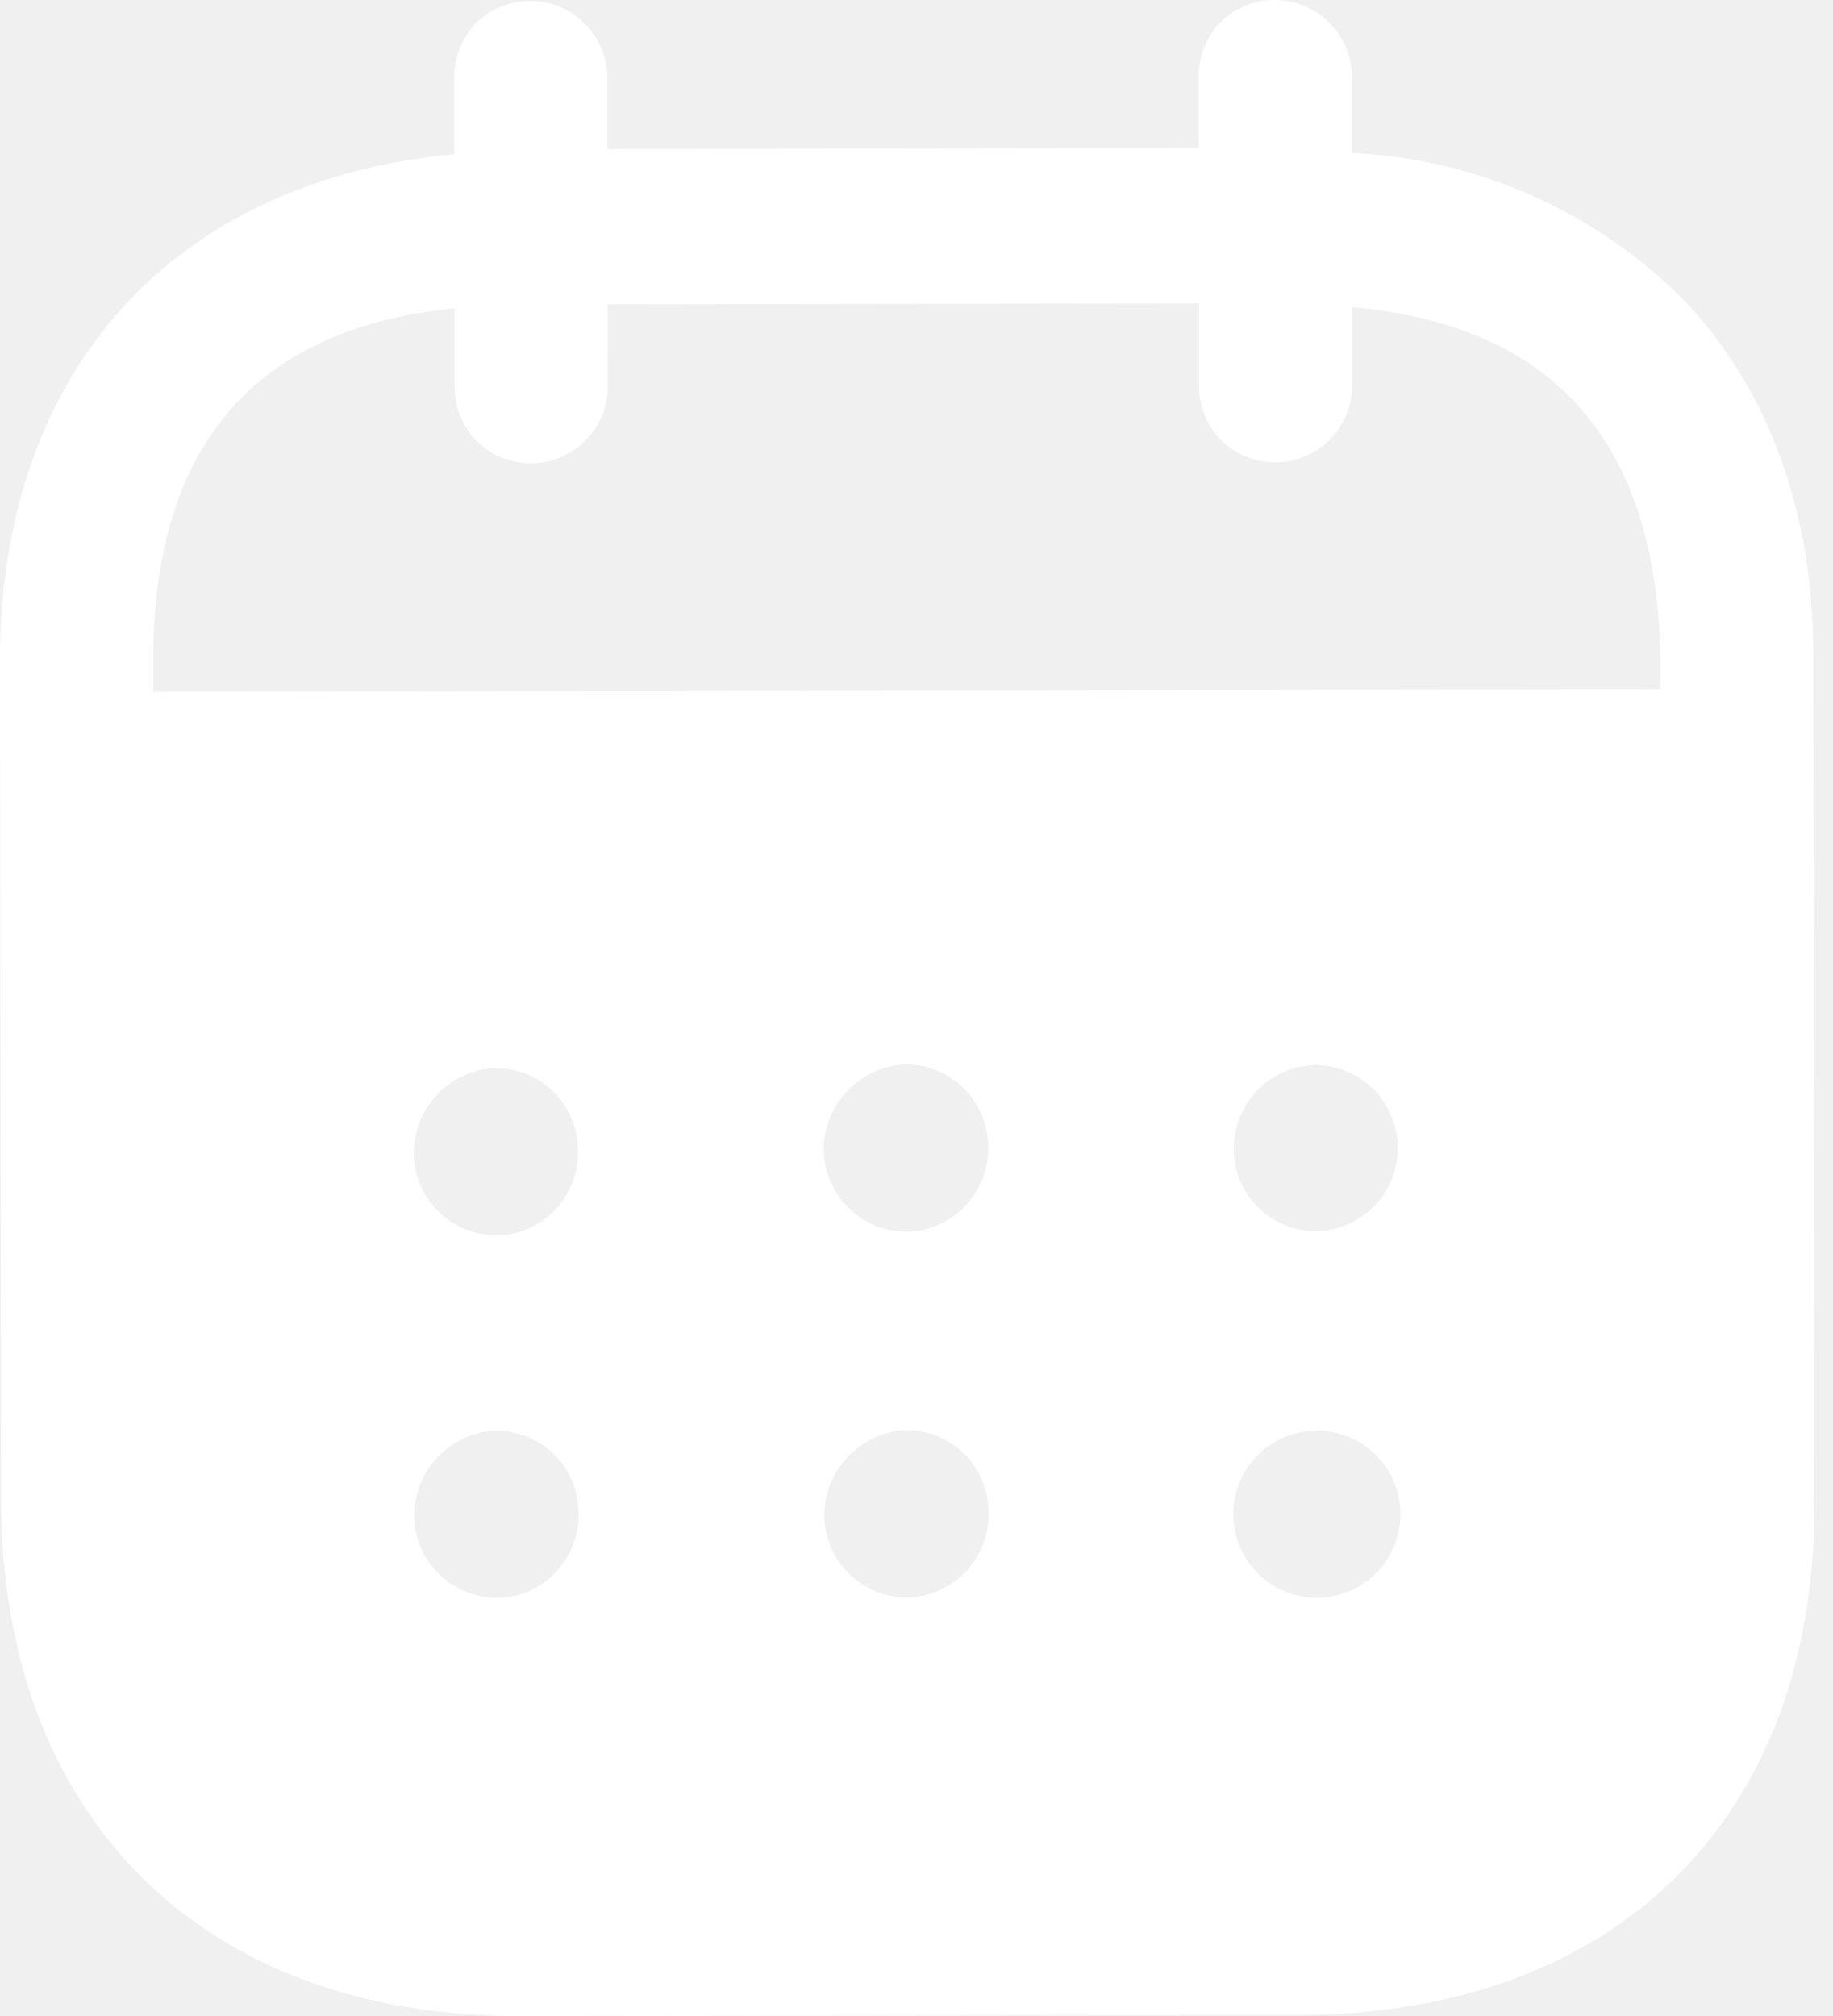
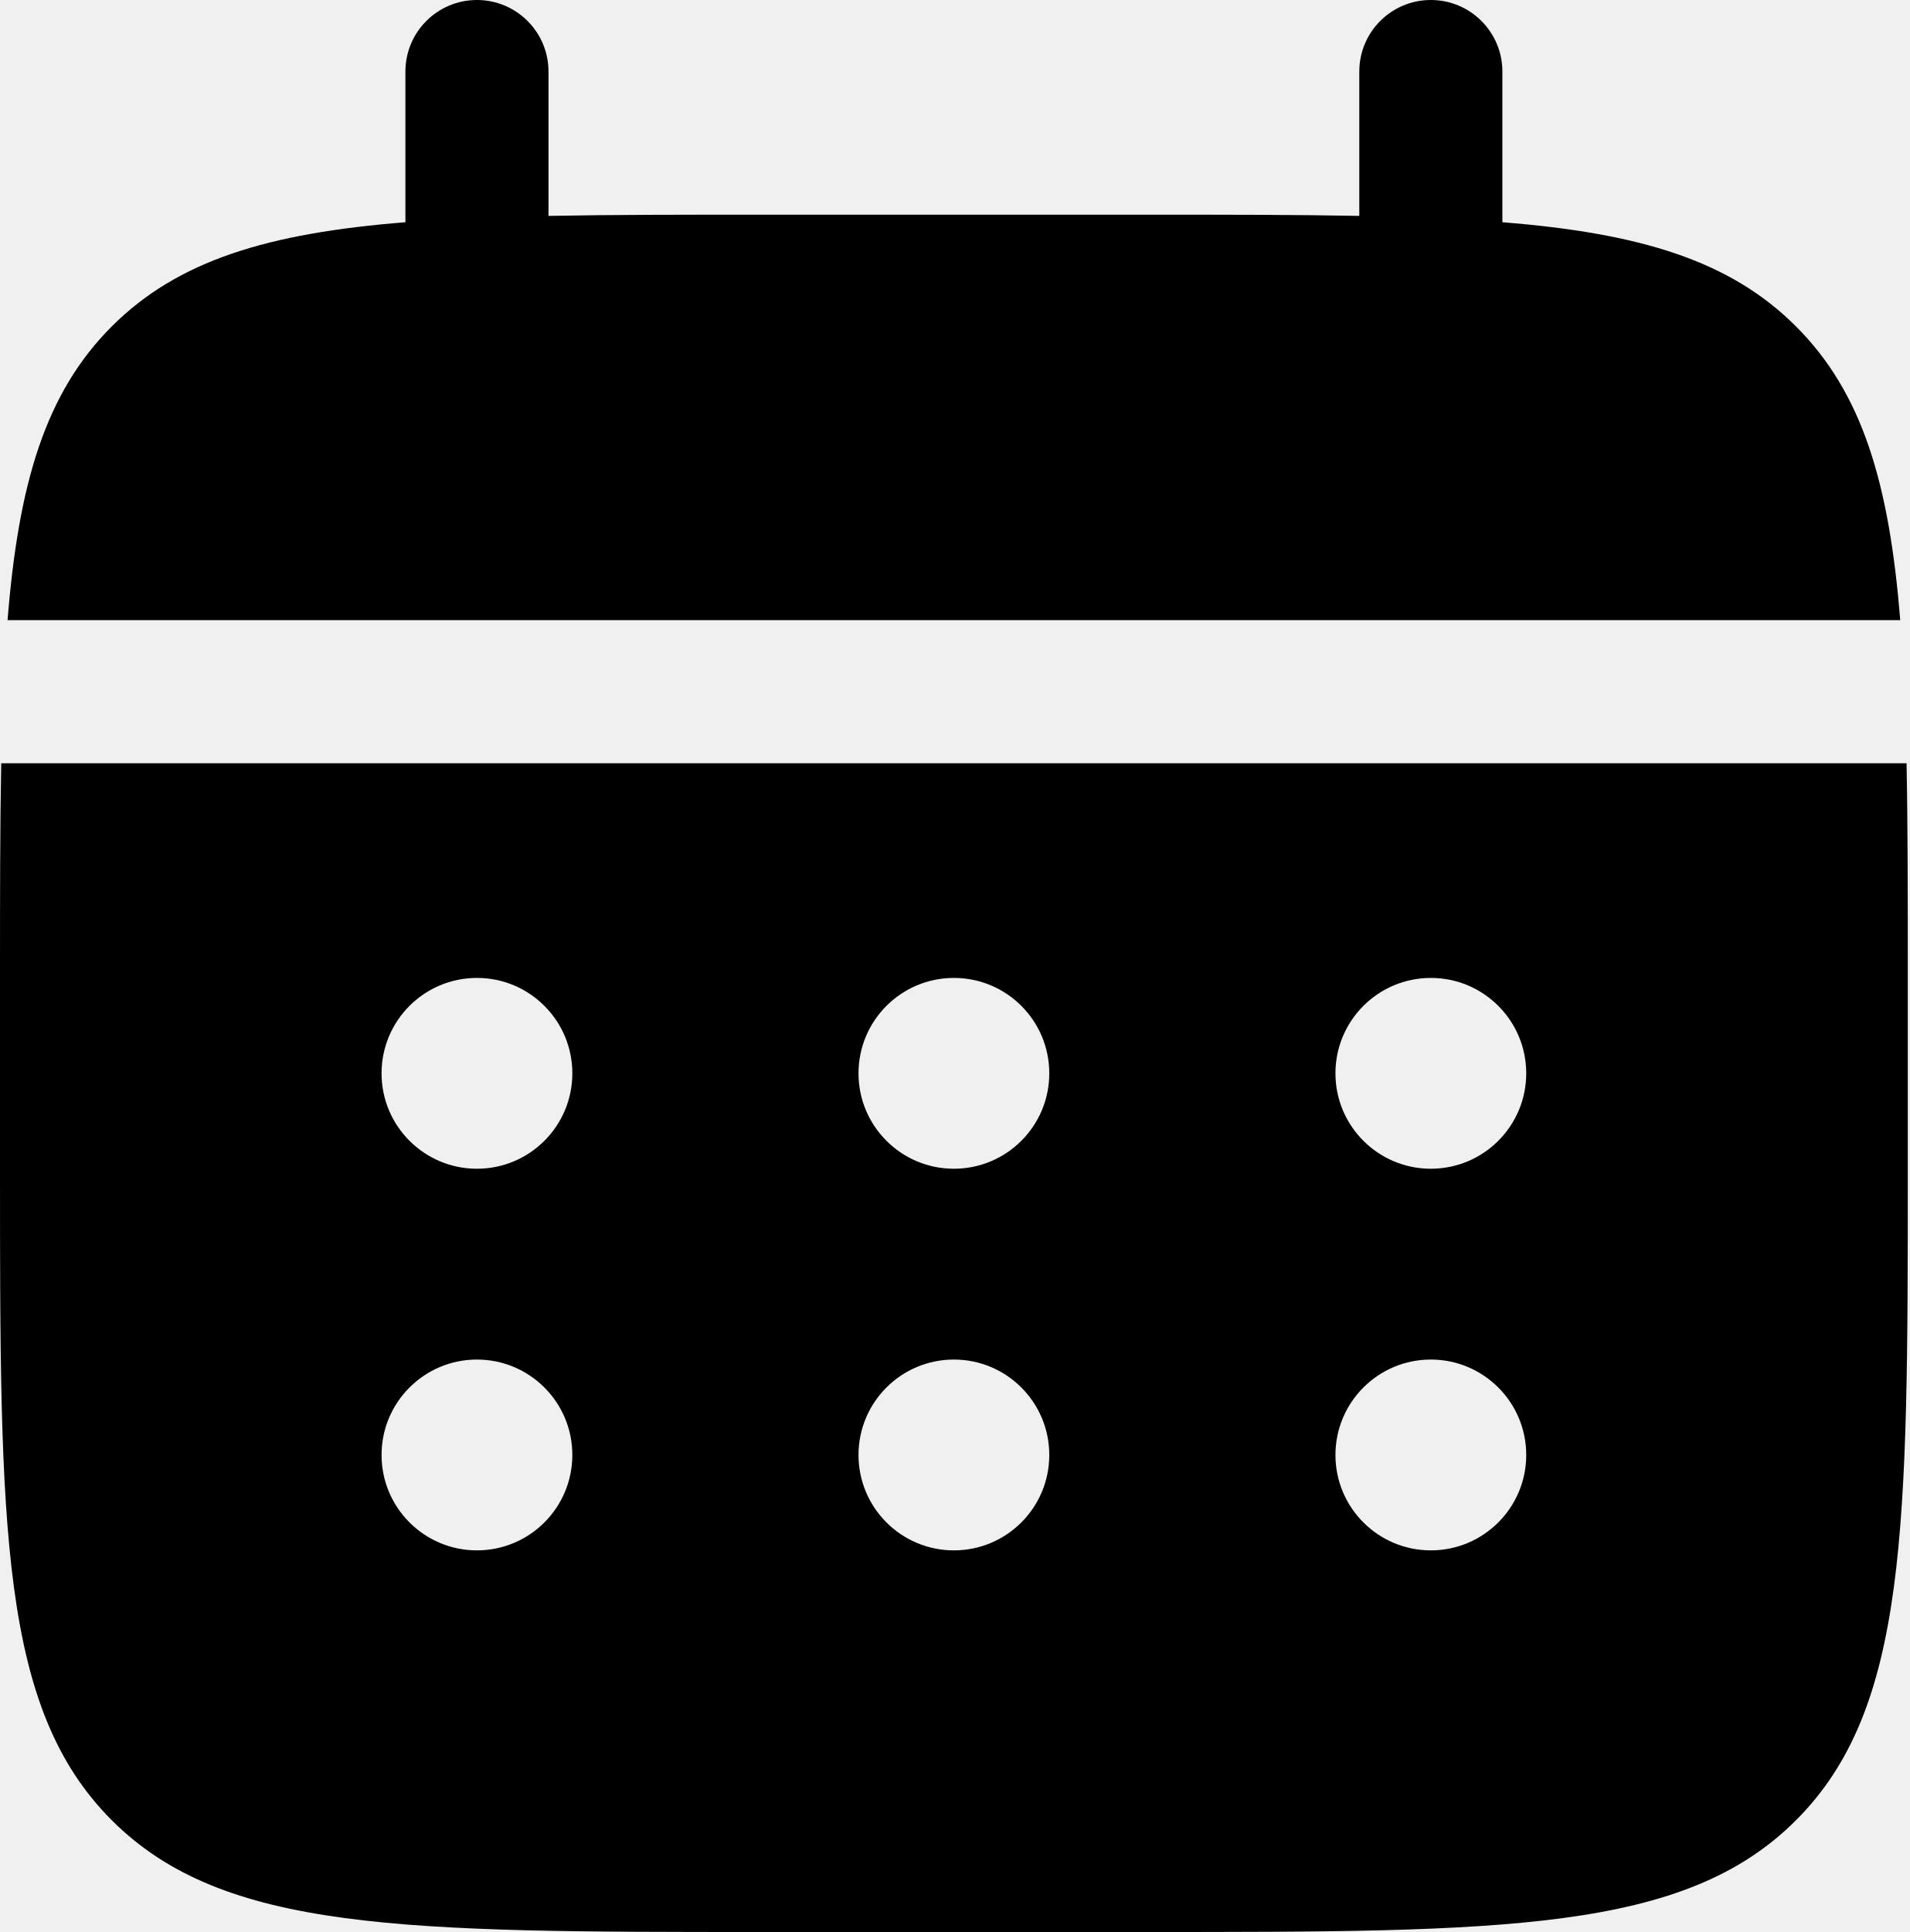
- <svg xmlns="http://www.w3.org/2000/svg" width="50" height="55" viewBox="0 0 50 55" fill="none">
-   <g clip-path="url(#clip0_3_221)">
-     <path d="M14.167 55H14.137C9.905 55 6.349 53.687 3.855 51.202C1.361 48.717 0.034 45.157 0.03 40.921L1.3759e-05 18.018C-0.005 14.136 1.154 10.804 3.352 8.382C5.522 5.996 8.646 4.554 12.392 4.208V2.146C12.387 1.865 12.438 1.586 12.541 1.325C12.644 1.063 12.798 0.825 12.994 0.624C13.292 0.334 13.668 0.139 14.076 0.063C14.483 -0.013 14.905 0.032 15.287 0.194C15.669 0.357 15.994 0.628 16.223 0.974C16.451 1.321 16.572 1.727 16.57 2.142V4.067L32.7 4.045V2.119C32.695 1.839 32.745 1.561 32.848 1.3C32.951 1.04 33.104 0.802 33.3 0.601C33.596 0.311 33.972 0.115 34.38 0.037C34.788 -0.04 35.21 0.005 35.593 0.166C35.975 0.327 36.301 0.598 36.531 0.944C36.76 1.291 36.882 1.697 36.881 2.112V4.174C40.333 4.333 43.596 5.796 46.013 8.266C48.27 10.682 49.465 13.996 49.468 17.849L49.501 41.019C49.511 49.614 44.106 54.961 35.398 54.973L14.167 55ZM35.868 39.028C35.263 39.045 34.69 39.301 34.273 39.74C33.856 40.178 33.63 40.764 33.643 41.37C33.655 41.819 33.8 42.255 34.059 42.623C34.318 42.991 34.68 43.274 35.1 43.437C35.519 43.599 35.977 43.634 36.417 43.537C36.856 43.44 37.257 43.215 37.569 42.891C37.88 42.567 38.09 42.158 38.17 41.715C38.249 41.272 38.197 40.816 38.018 40.403C37.839 39.99 37.542 39.639 37.165 39.395C36.787 39.15 36.346 39.022 35.896 39.028H35.868ZM13.521 39.028C12.916 39.058 12.347 39.321 11.932 39.763C11.518 40.204 11.29 40.789 11.298 41.394C11.315 41.977 11.556 42.532 11.972 42.941C12.387 43.35 12.945 43.584 13.528 43.592C13.563 43.592 13.599 43.592 13.634 43.592C13.928 43.58 14.217 43.509 14.483 43.384C14.75 43.26 14.989 43.084 15.187 42.866C15.389 42.646 15.546 42.388 15.648 42.107C15.75 41.826 15.795 41.528 15.781 41.229C15.77 40.64 15.528 40.079 15.106 39.668C14.684 39.257 14.117 39.029 13.528 39.034L13.521 39.028ZM24.708 39.013C24.104 39.046 23.536 39.311 23.122 39.752C22.708 40.194 22.48 40.778 22.486 41.383C22.503 41.967 22.745 42.522 23.163 42.932C23.58 43.341 24.139 43.574 24.723 43.581C24.756 43.581 24.789 43.581 24.822 43.581C25.42 43.549 25.981 43.283 26.383 42.839C26.785 42.395 26.994 41.81 26.965 41.212C26.955 40.623 26.712 40.062 26.291 39.651C25.869 39.24 25.302 39.012 24.713 39.017L24.708 39.013ZM13.509 29.134C12.904 29.164 12.334 29.427 11.919 29.869C11.505 30.311 11.278 30.896 11.286 31.502C11.302 32.086 11.543 32.641 11.96 33.051C12.376 33.461 12.934 33.694 13.518 33.7C13.553 33.7 13.59 33.7 13.625 33.7C13.918 33.688 14.206 33.617 14.472 33.493C14.738 33.368 14.976 33.192 15.174 32.974C15.375 32.754 15.531 32.496 15.632 32.215C15.733 31.934 15.778 31.636 15.763 31.337C15.753 30.749 15.511 30.188 15.09 29.777C14.668 29.366 14.102 29.138 13.513 29.142L13.509 29.134ZM24.699 29.037C24.094 29.067 23.524 29.33 23.109 29.772C22.694 30.213 22.467 30.798 22.474 31.403C22.49 31.989 22.733 32.545 23.151 32.955C23.568 33.365 24.129 33.598 24.714 33.604C24.746 33.604 24.78 33.604 24.813 33.604C25.41 33.571 25.97 33.303 26.371 32.86C26.772 32.416 26.981 31.832 26.954 31.235C26.943 30.647 26.701 30.086 26.279 29.676C25.858 29.265 25.291 29.037 24.703 29.041L24.699 29.037ZM35.893 29.055H35.883C35.283 29.068 34.713 29.318 34.297 29.75C33.88 30.182 33.651 30.761 33.661 31.361V31.393C33.672 31.983 33.915 32.544 34.337 32.956C34.76 33.367 35.328 33.594 35.918 33.589H35.971C36.56 33.561 37.115 33.305 37.519 32.875C37.923 32.445 38.143 31.874 38.133 31.284C38.123 30.694 37.883 30.131 37.465 29.715C37.047 29.299 36.483 29.062 35.893 29.054L35.893 29.055ZM12.396 8.411C6.937 8.959 4.172 12.191 4.179 18.016L4.184 18.87L45.293 18.816V17.853C45.176 12.045 42.348 8.855 36.887 8.381V10.497C36.891 10.914 36.771 11.322 36.541 11.671C36.312 12.019 35.984 12.291 35.6 12.452C35.215 12.613 34.792 12.657 34.383 12.576C33.974 12.496 33.598 12.296 33.303 12.001C32.916 11.599 32.702 11.06 32.709 10.502V8.277L16.579 8.299L16.583 10.521C16.587 10.938 16.466 11.347 16.236 11.695C16.007 12.043 15.679 12.315 15.294 12.476C14.91 12.638 14.486 12.681 14.077 12.601C13.668 12.521 13.292 12.321 12.996 12.027C12.609 11.624 12.396 11.085 12.402 10.527V8.411H12.396Z" fill="white" />
-   </g>
-   <defs>
-     <clipPath id="clip0_3_221">
-       <rect width="49.501" height="55" fill="white" />
-     </clipPath>
-   </defs>
+ <svg xmlns="http://www.w3.org/2000/svg" width="527" height="533" viewBox="0 0 527 533" fill="none">
+   <path d="M151.346 19.741C151.346 8.838 142.507 0 131.605 0C120.702 0 111.864 8.838 111.864 19.741V61.308C73.98 64.342 49.109 71.787 30.837 90.059C12.565 108.331 5.12 133.202 2.086 171.086H524.332C521.3 133.202 513.854 108.331 495.582 90.059C477.31 71.787 452.439 64.342 414.555 61.308V19.741C414.555 8.838 405.717 0 394.815 0C383.912 0 375.074 8.838 375.074 19.741V59.562C357.563 59.222 337.935 59.222 315.852 59.222H210.568C188.484 59.222 168.856 59.222 151.346 59.562V19.741Z" fill="black" />
+   <path fill-rule="evenodd" clip-rule="evenodd" d="M0 269.79C0 247.707 2.99063e-06 228.079 0.34 210.568H526.08C526.42 228.079 526.42 247.707 526.42 269.79V322.432C526.42 421.694 526.42 471.327 495.582 502.162C464.747 533 415.113 533 315.852 533H210.568C111.305 533 61.674 533 30.837 502.162C3.13771e-06 471.327 0 421.694 0 322.432V269.79ZM394.815 322.432C409.352 322.432 421.136 310.648 421.136 296.111C421.136 281.574 409.352 269.79 394.815 269.79C380.278 269.79 368.494 281.574 368.494 296.111C368.494 310.648 380.278 322.432 394.815 322.432ZM394.815 427.716C409.352 427.716 421.136 415.932 421.136 401.395C421.136 386.858 409.352 375.074 394.815 375.074C380.278 375.074 368.494 386.858 368.494 401.395C368.494 415.932 380.278 427.716 394.815 427.716ZM289.531 296.111C289.531 310.648 277.747 322.432 263.21 322.432C248.673 322.432 236.889 310.648 236.889 296.111C236.889 281.574 248.673 269.79 263.21 269.79C277.747 269.79 289.531 281.574 289.531 296.111ZM289.531 401.395C289.531 415.932 277.747 427.716 263.21 427.716C248.673 427.716 236.889 415.932 236.889 401.395C236.889 386.858 248.673 375.074 263.21 375.074C277.747 375.074 289.531 386.858 289.531 401.395ZM131.605 322.432C146.141 322.432 157.926 310.648 157.926 296.111C157.926 281.574 146.141 269.79 131.605 269.79C117.068 269.79 105.284 281.574 105.284 296.111C105.284 310.648 117.068 322.432 131.605 322.432ZM131.605 427.716C146.141 427.716 157.926 415.932 157.926 401.395C157.926 386.858 146.141 375.074 131.605 375.074C117.068 375.074 105.284 386.858 105.284 401.395C105.284 415.932 117.068 427.716 131.605 427.716Z" fill="black" />
</svg>
